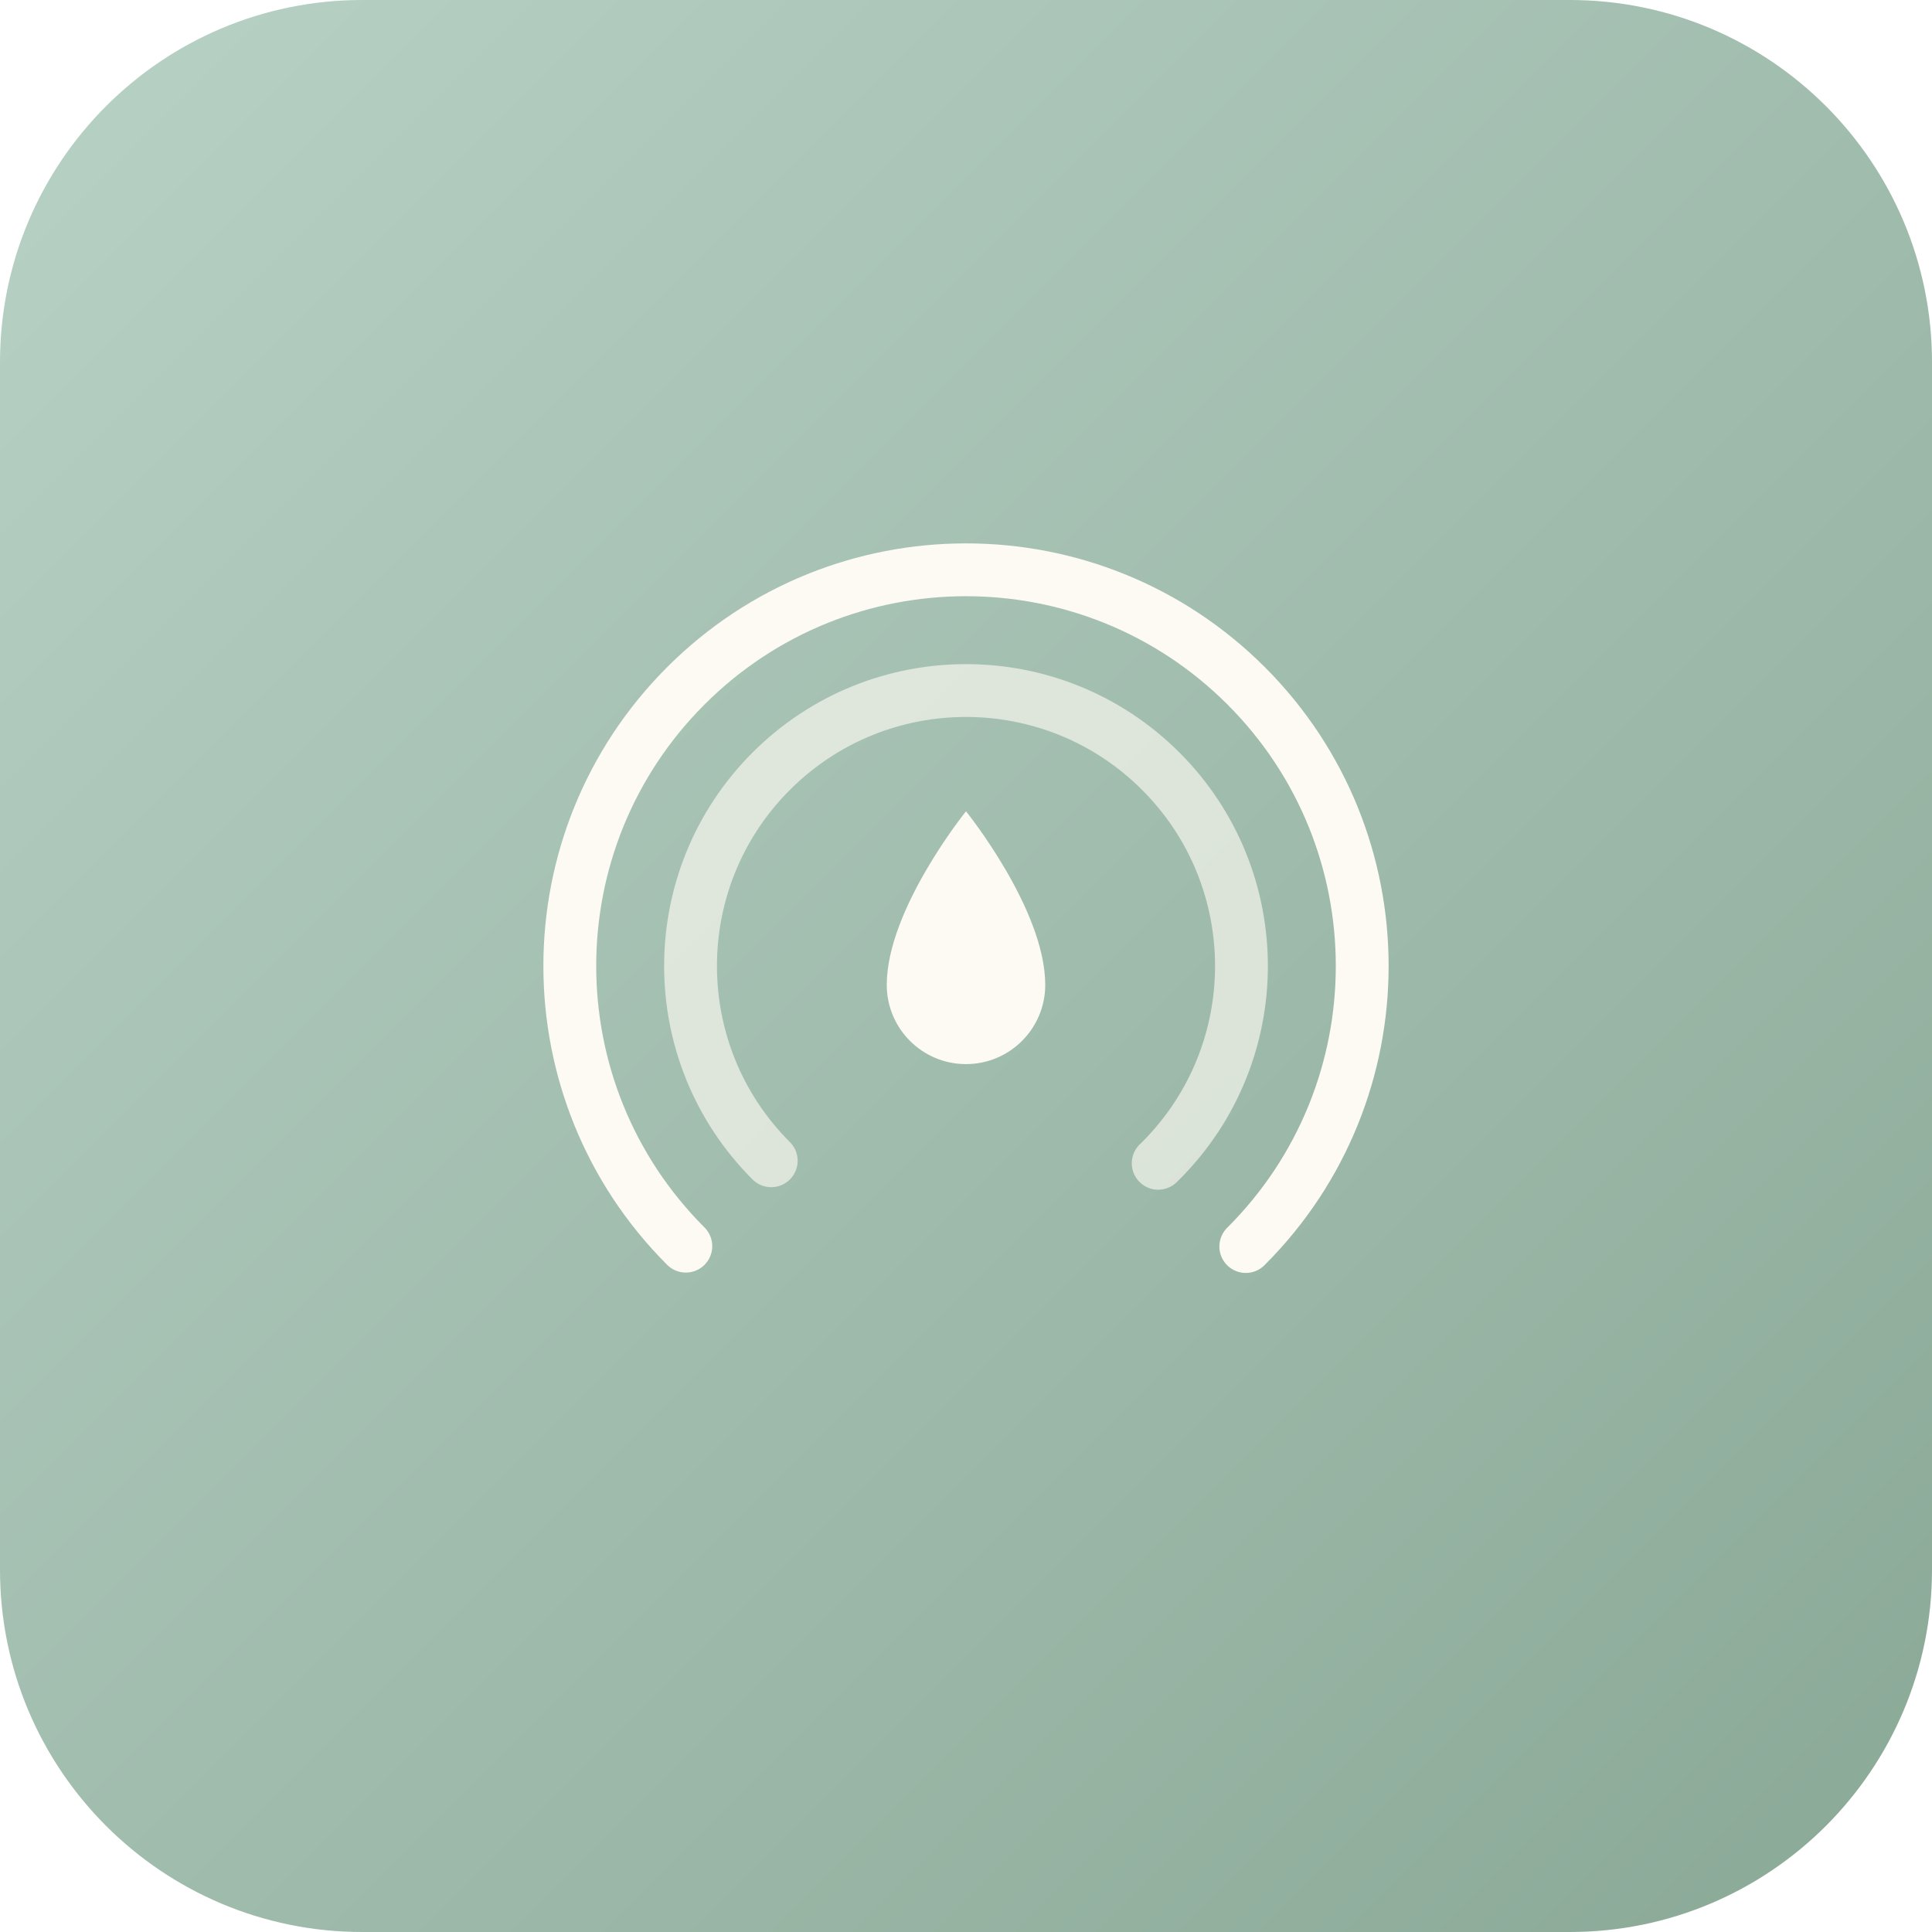
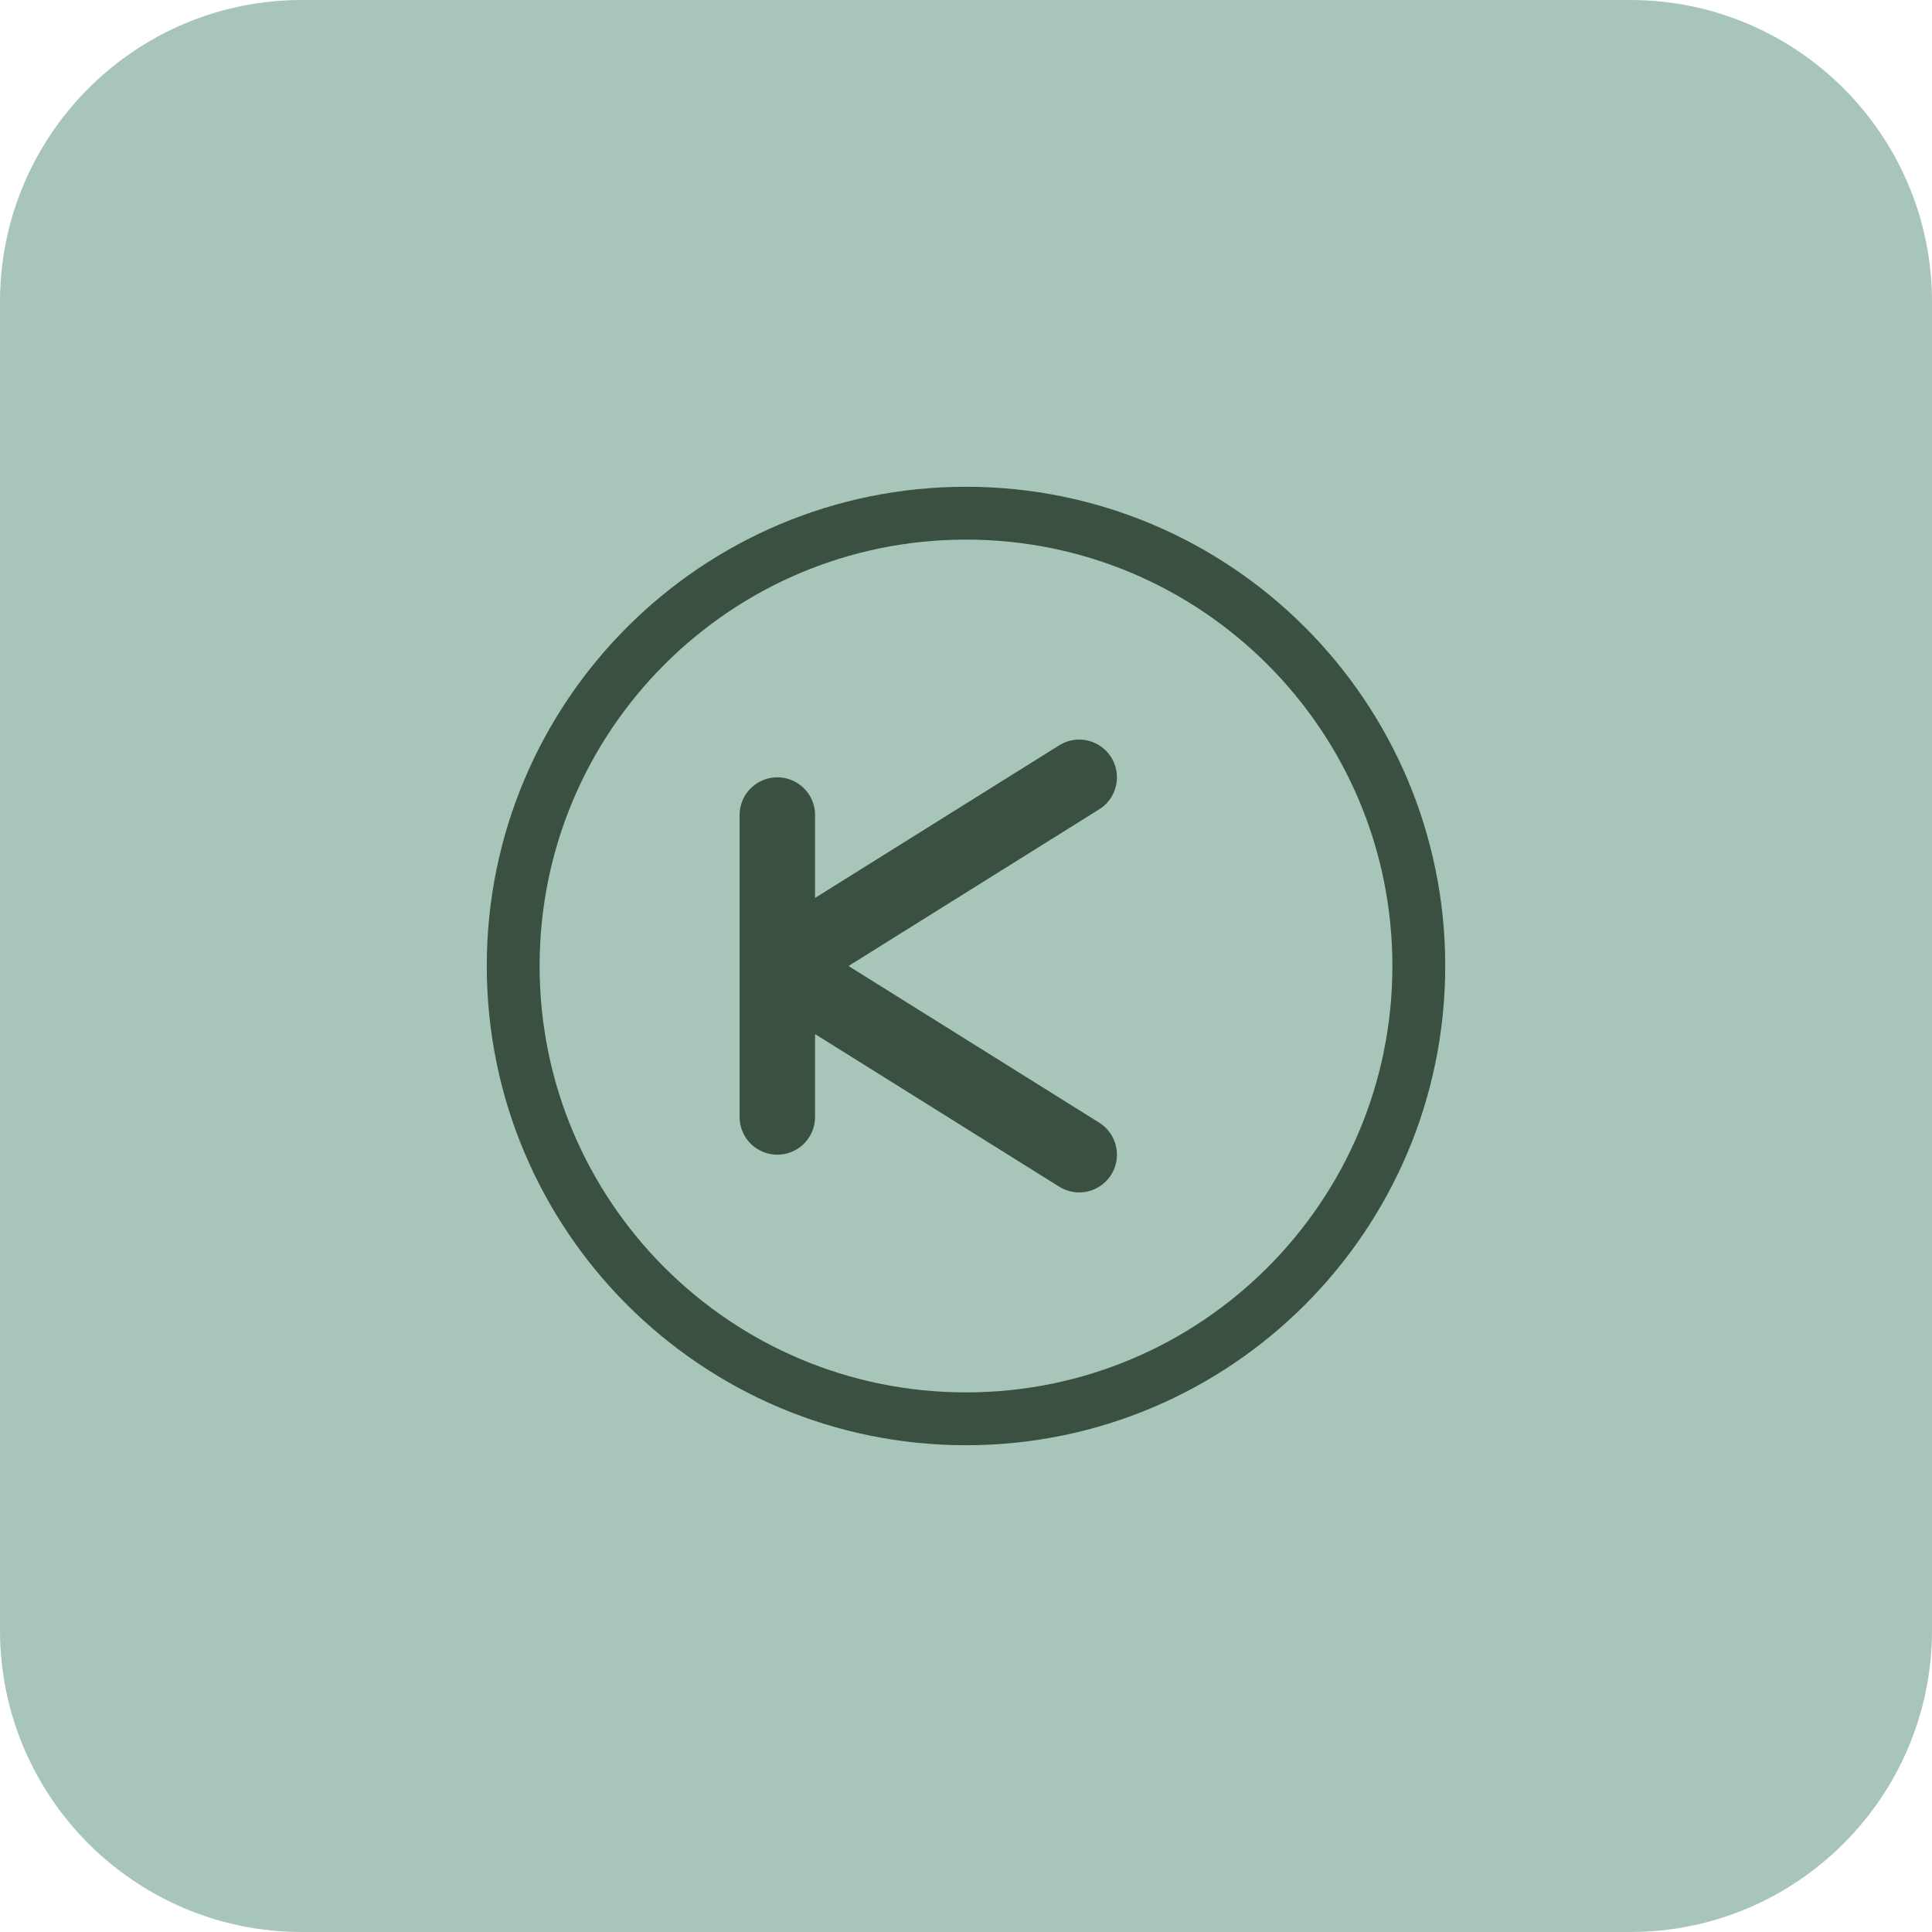
<svg xmlns="http://www.w3.org/2000/svg" viewBox="0 0 512 512">
-   <defs>
-     <linearGradient id="g" x1="0" y1="0" x2="1" y2="1">
-       <stop offset="0" stop-color="#b8d2c6" />
-       <stop offset="1" stop-color="#8aa896" />
-     </linearGradient>
-   </defs>
-   <rect width="512" height="512" rx="96" fill="url(#g)" />
-   <circle cx="256" cy="256" r="105" fill="none" stroke="#fdfaf3" stroke-width="14" stroke-dasharray="495 1300" stroke-linecap="round" transform="rotate(135 256 256)" />
-   <circle cx="256" cy="256" r="73" fill="none" stroke="#fdfaf3" stroke-width="14" stroke-dasharray="345 800" stroke-linecap="round" transform="rotate(135 256 256)" opacity="0.65" />
-   <path d="M256 215 C256 215 235 241 235 261 a21 21 0 1 0 42 0 C277 241 256 215 256 215 Z" fill="#fdfaf3" />
+   <rect width="512" height="512" rx="80" fill="#a8c5b9" />
+   <g transform="translate(256,256)">
+     <circle r="120" fill="none" stroke="#3a5040" stroke-width="14" />
+     <path d="M -50 -40 L -50 40 M -50 0 L 30 -50 M -50 0 L 30 50" fill="none" stroke="#3a5040" stroke-width="20" stroke-linecap="round" stroke-linejoin="round" />
+   </g>
</svg>
